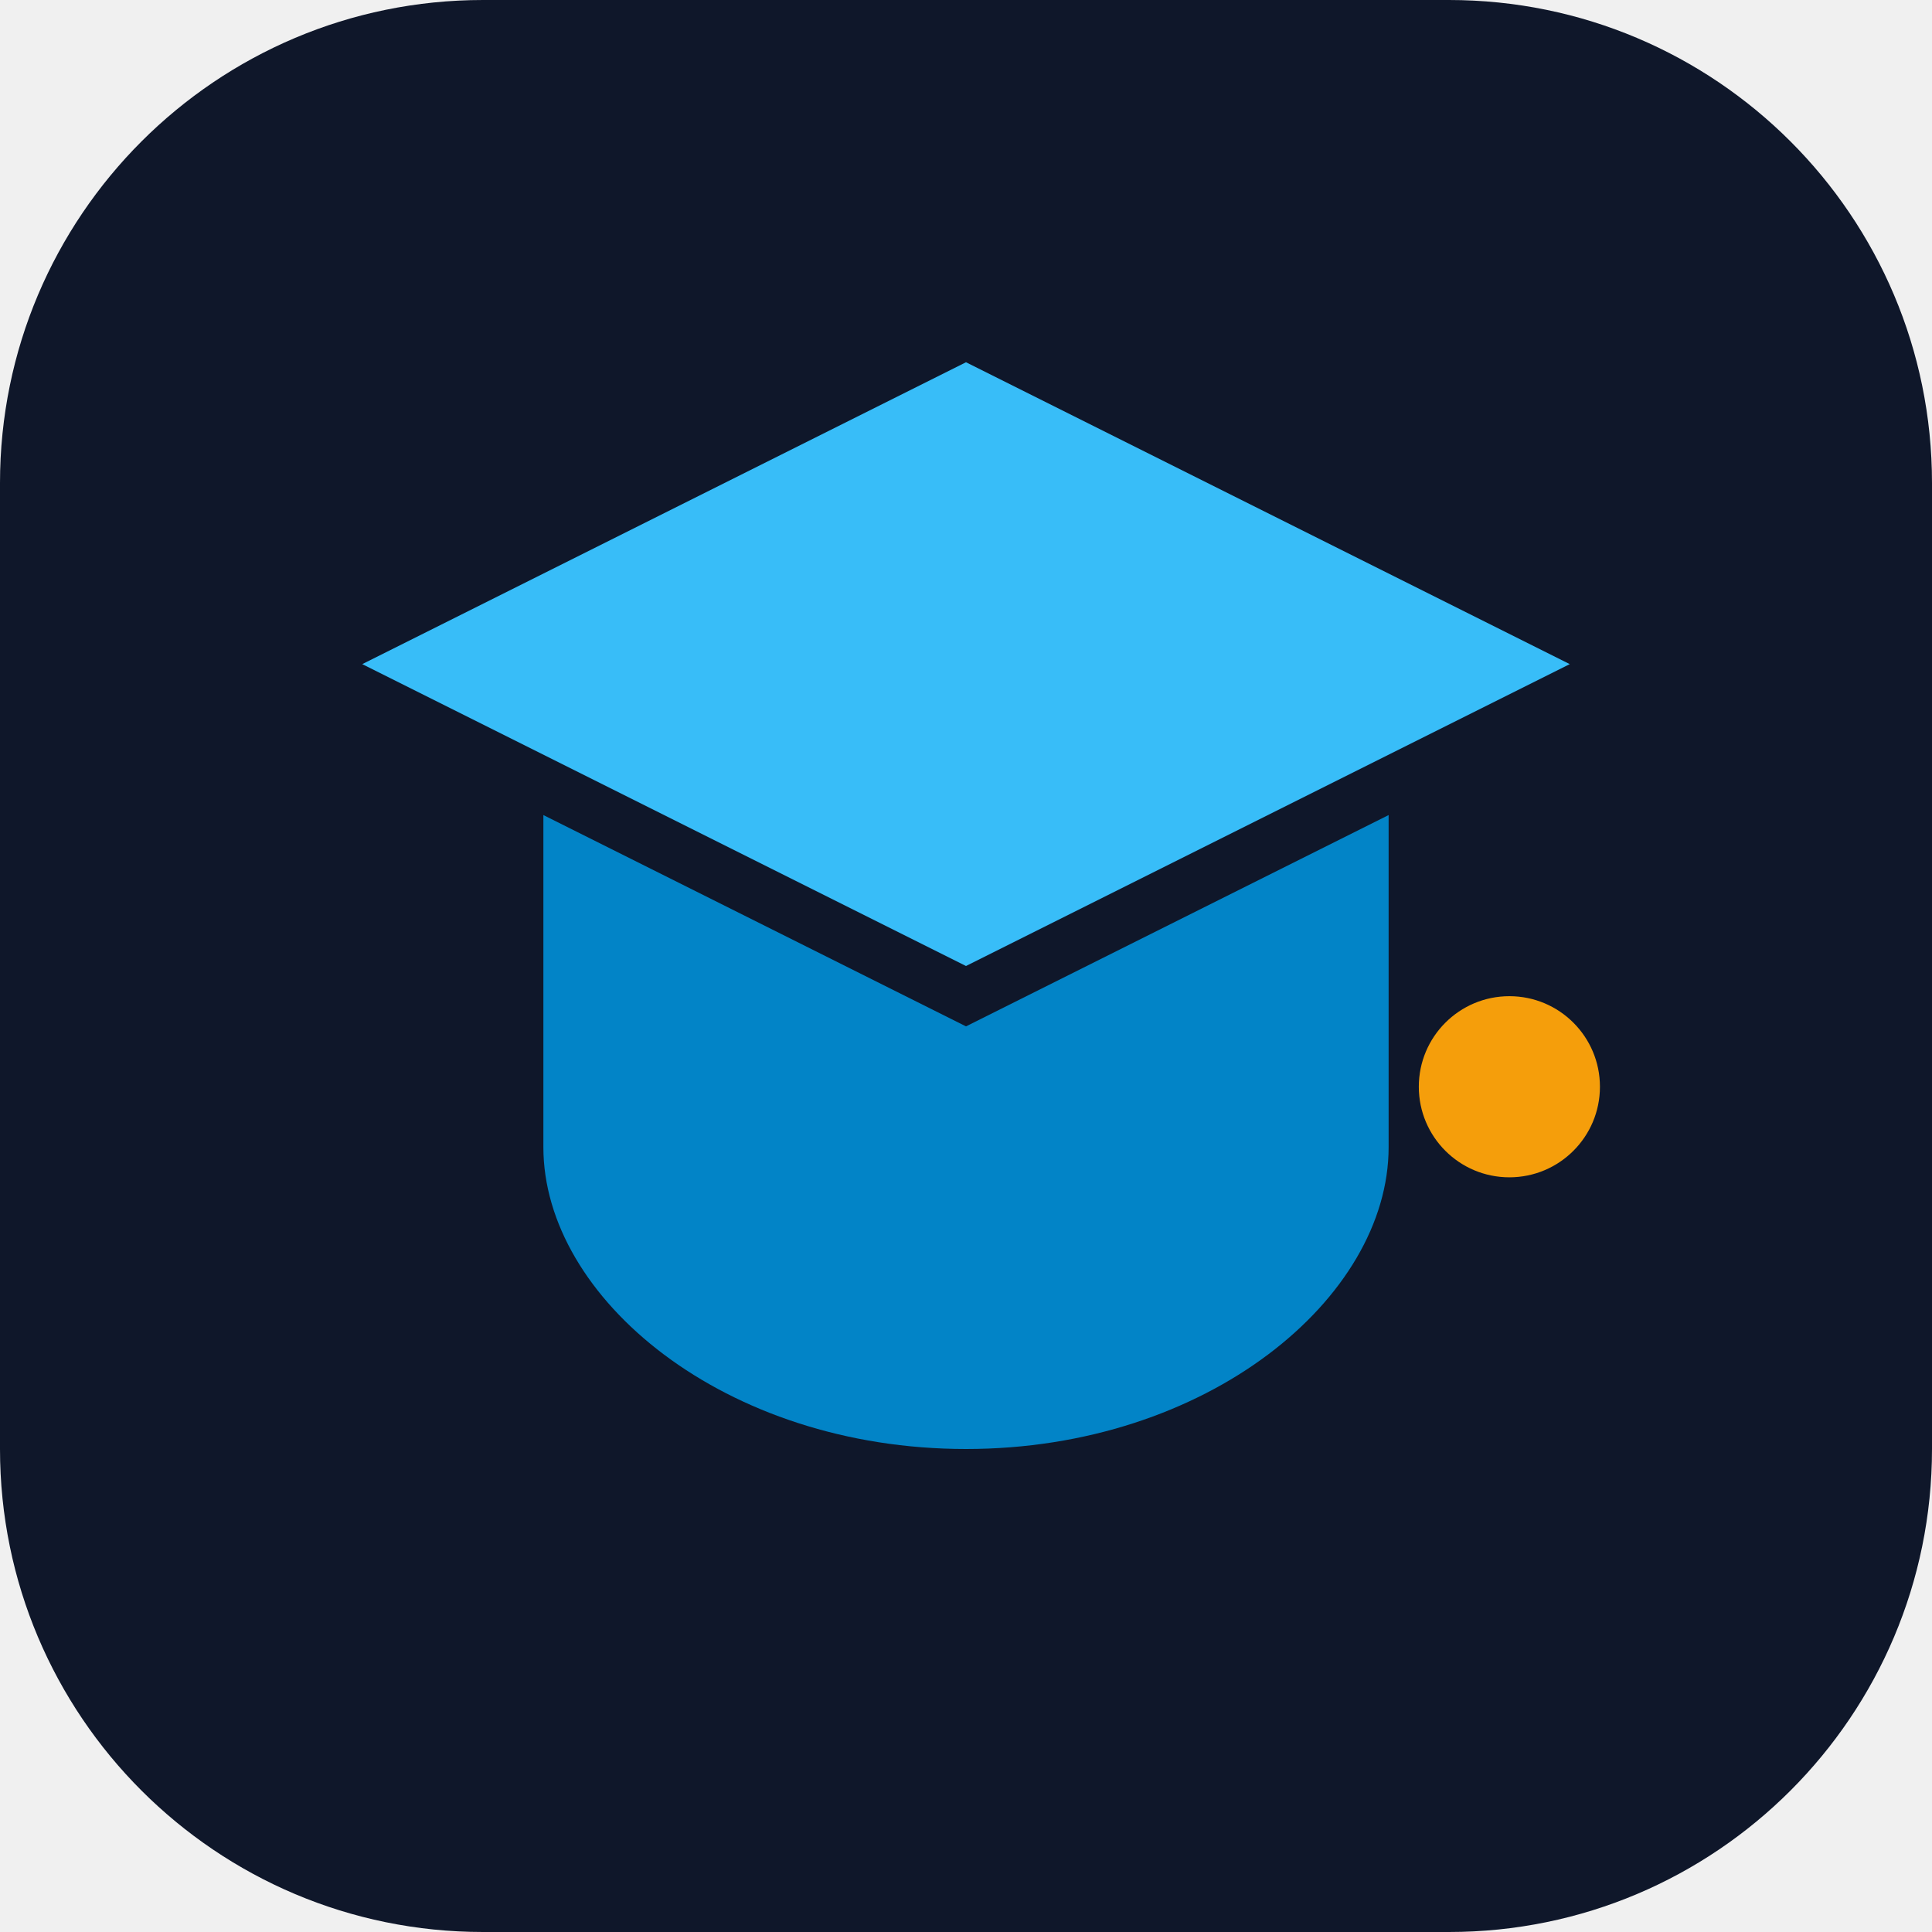
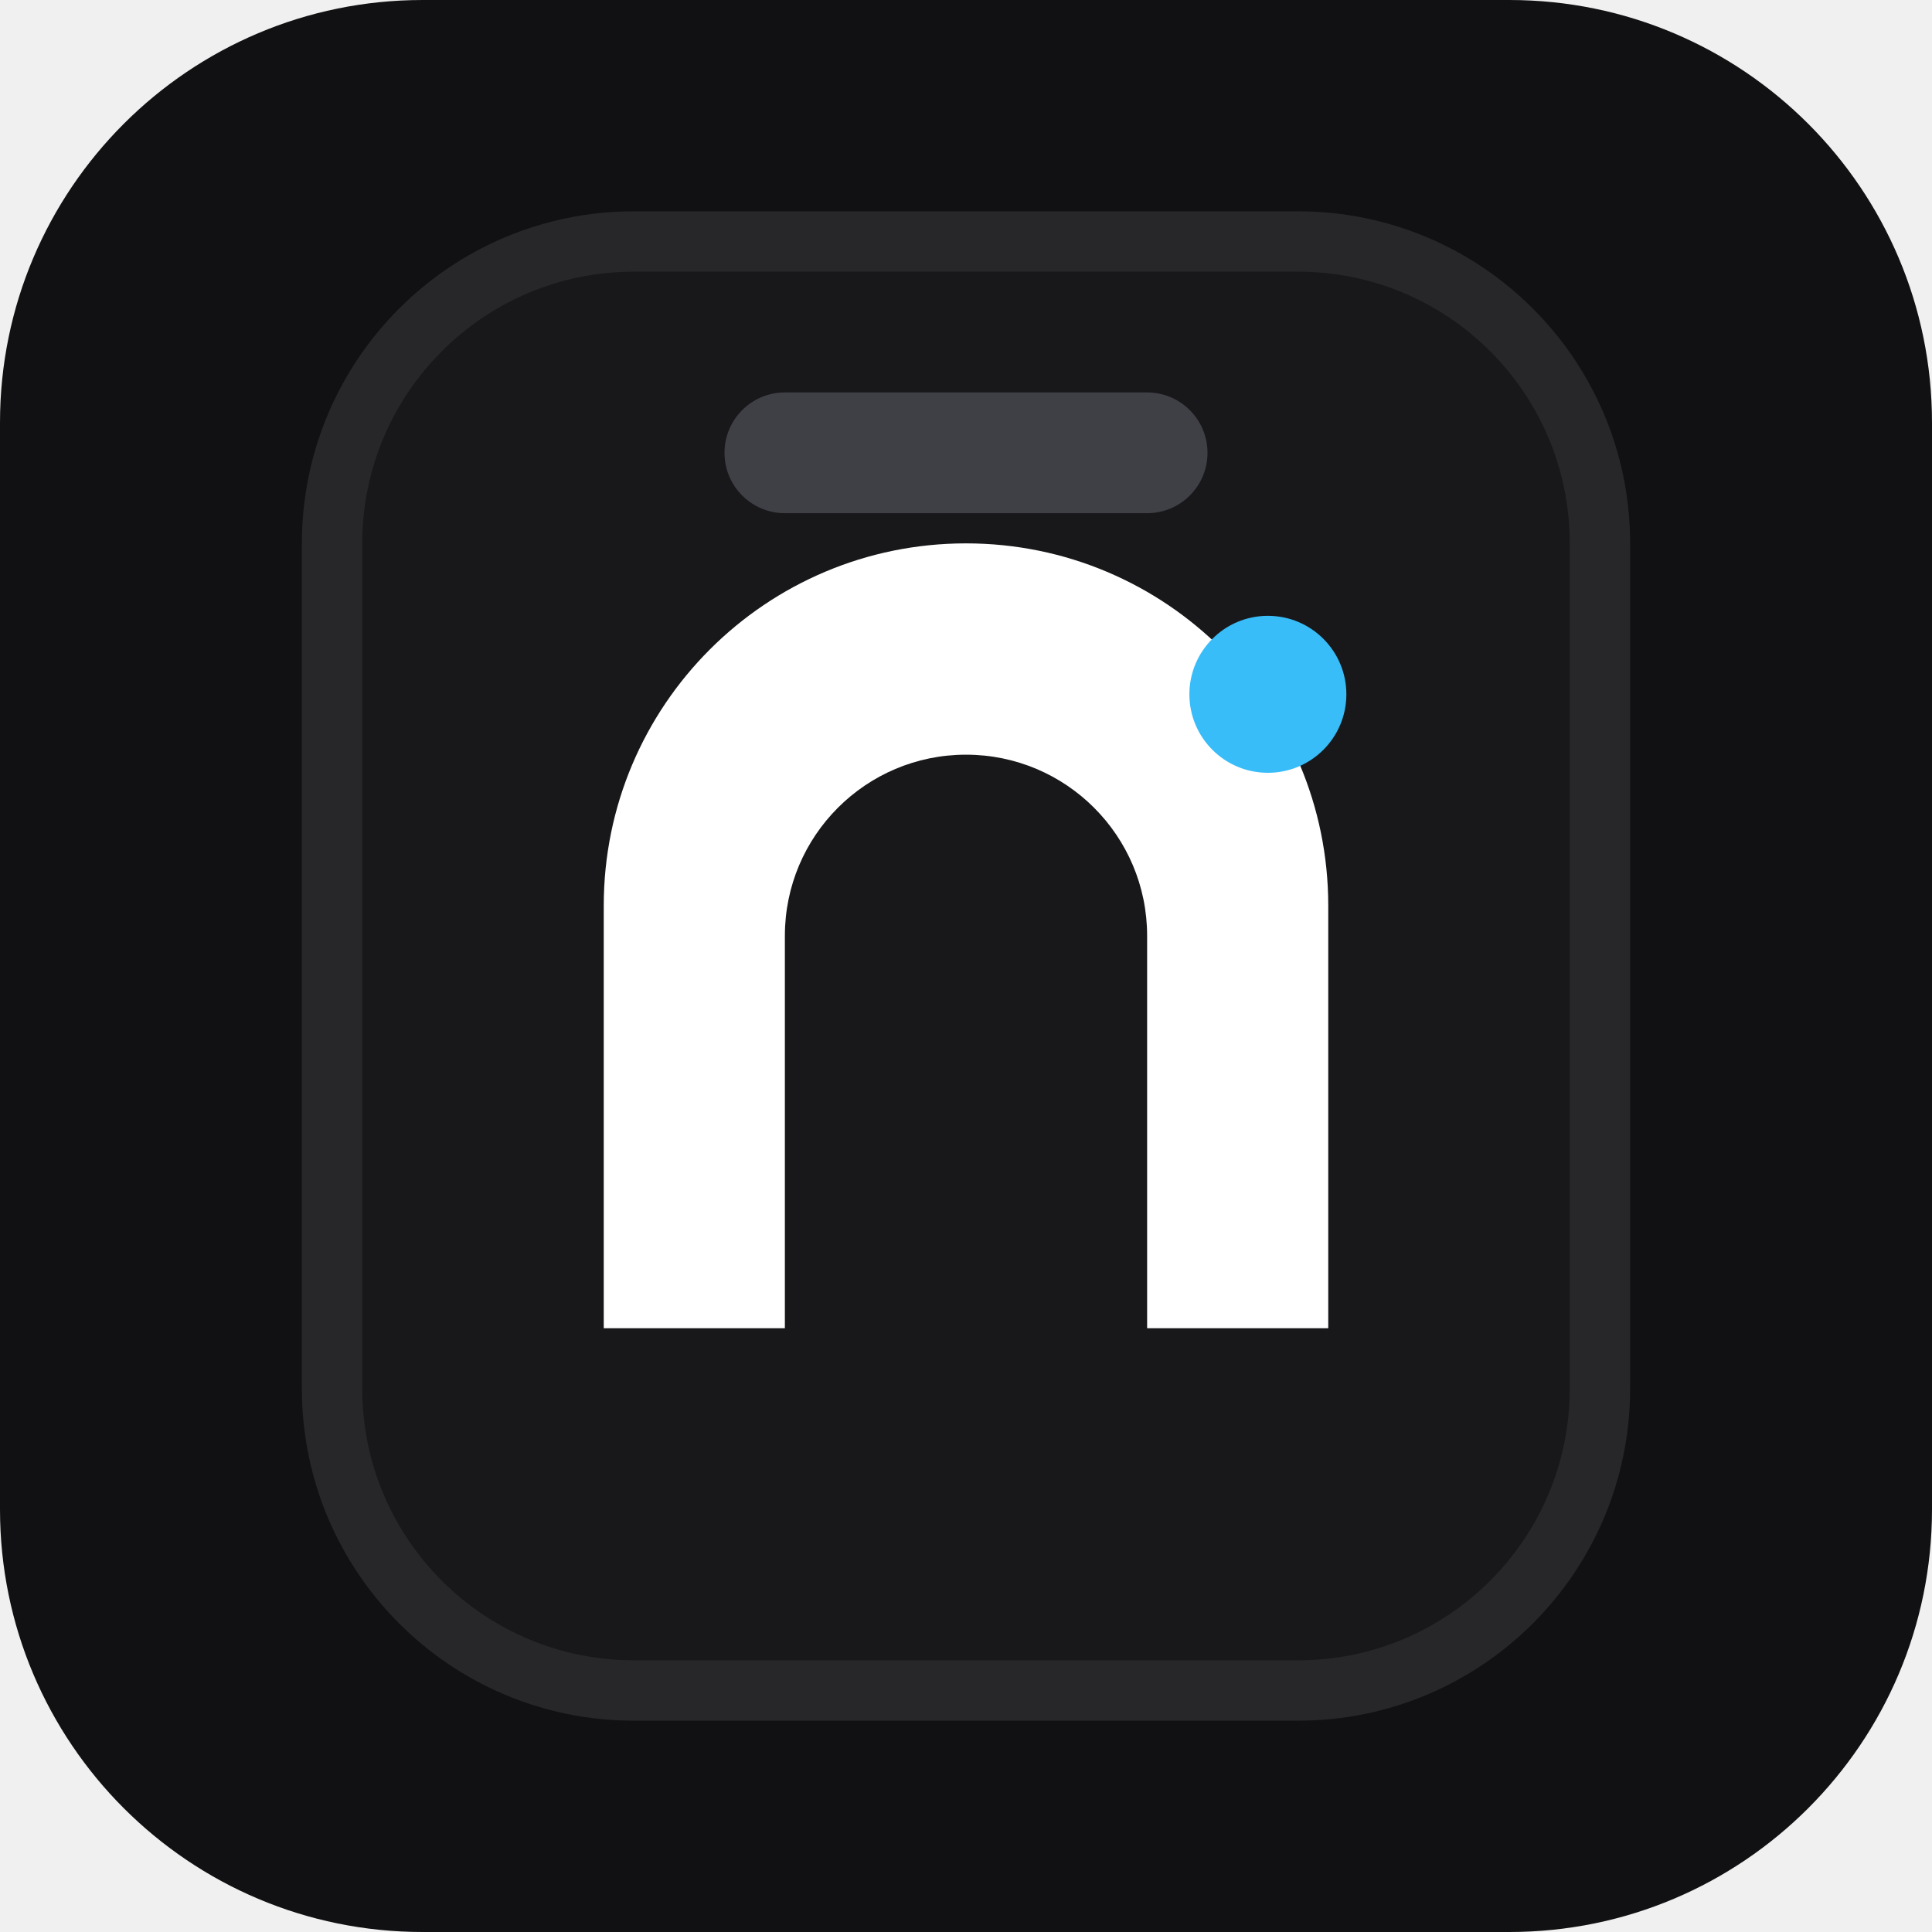
<svg xmlns="http://www.w3.org/2000/svg" viewBox="0 0 32 32" fill="none">
-   <rect width="32" height="32" rx="8" fill="#0f172a" />
-   <path d="M16 6L6 11L16 16L26 11L16 6Z" fill="#38bdf8" />
-   <path d="M9 13.5V19C9 21.5 12 24 16 24C20 24 23 21.5 23 19V13.5L16 17L9 13.5Z" fill="#0284c7" />
-   <circle cx="25" cy="18" r="1.5" fill="#f59e0b" />
+   <rect width="32" height="32" rx="7" fill="#111113" />
+   <rect x="5.5" y="4" width="21" height="24" rx="5" fill="#18181B" stroke="#27272A" stroke-width="1" />
+   <rect x="12" y="6.5" width="8" height="2" rx="1" fill="#3F3F46" />
+   <path d="M10 22V15C10 11.686 12.686 9 16 9C19.314 9 22 11.686 22 15V22H19V15.5C19 13.843 17.657 12.5 16 12.5C14.343 12.5 13 13.843 13 15.5V22H10Z" fill="#FFFFFF" />
+   <circle cx="21" cy="11.5" r="1.3" fill="#38BDF8" />
</svg>
